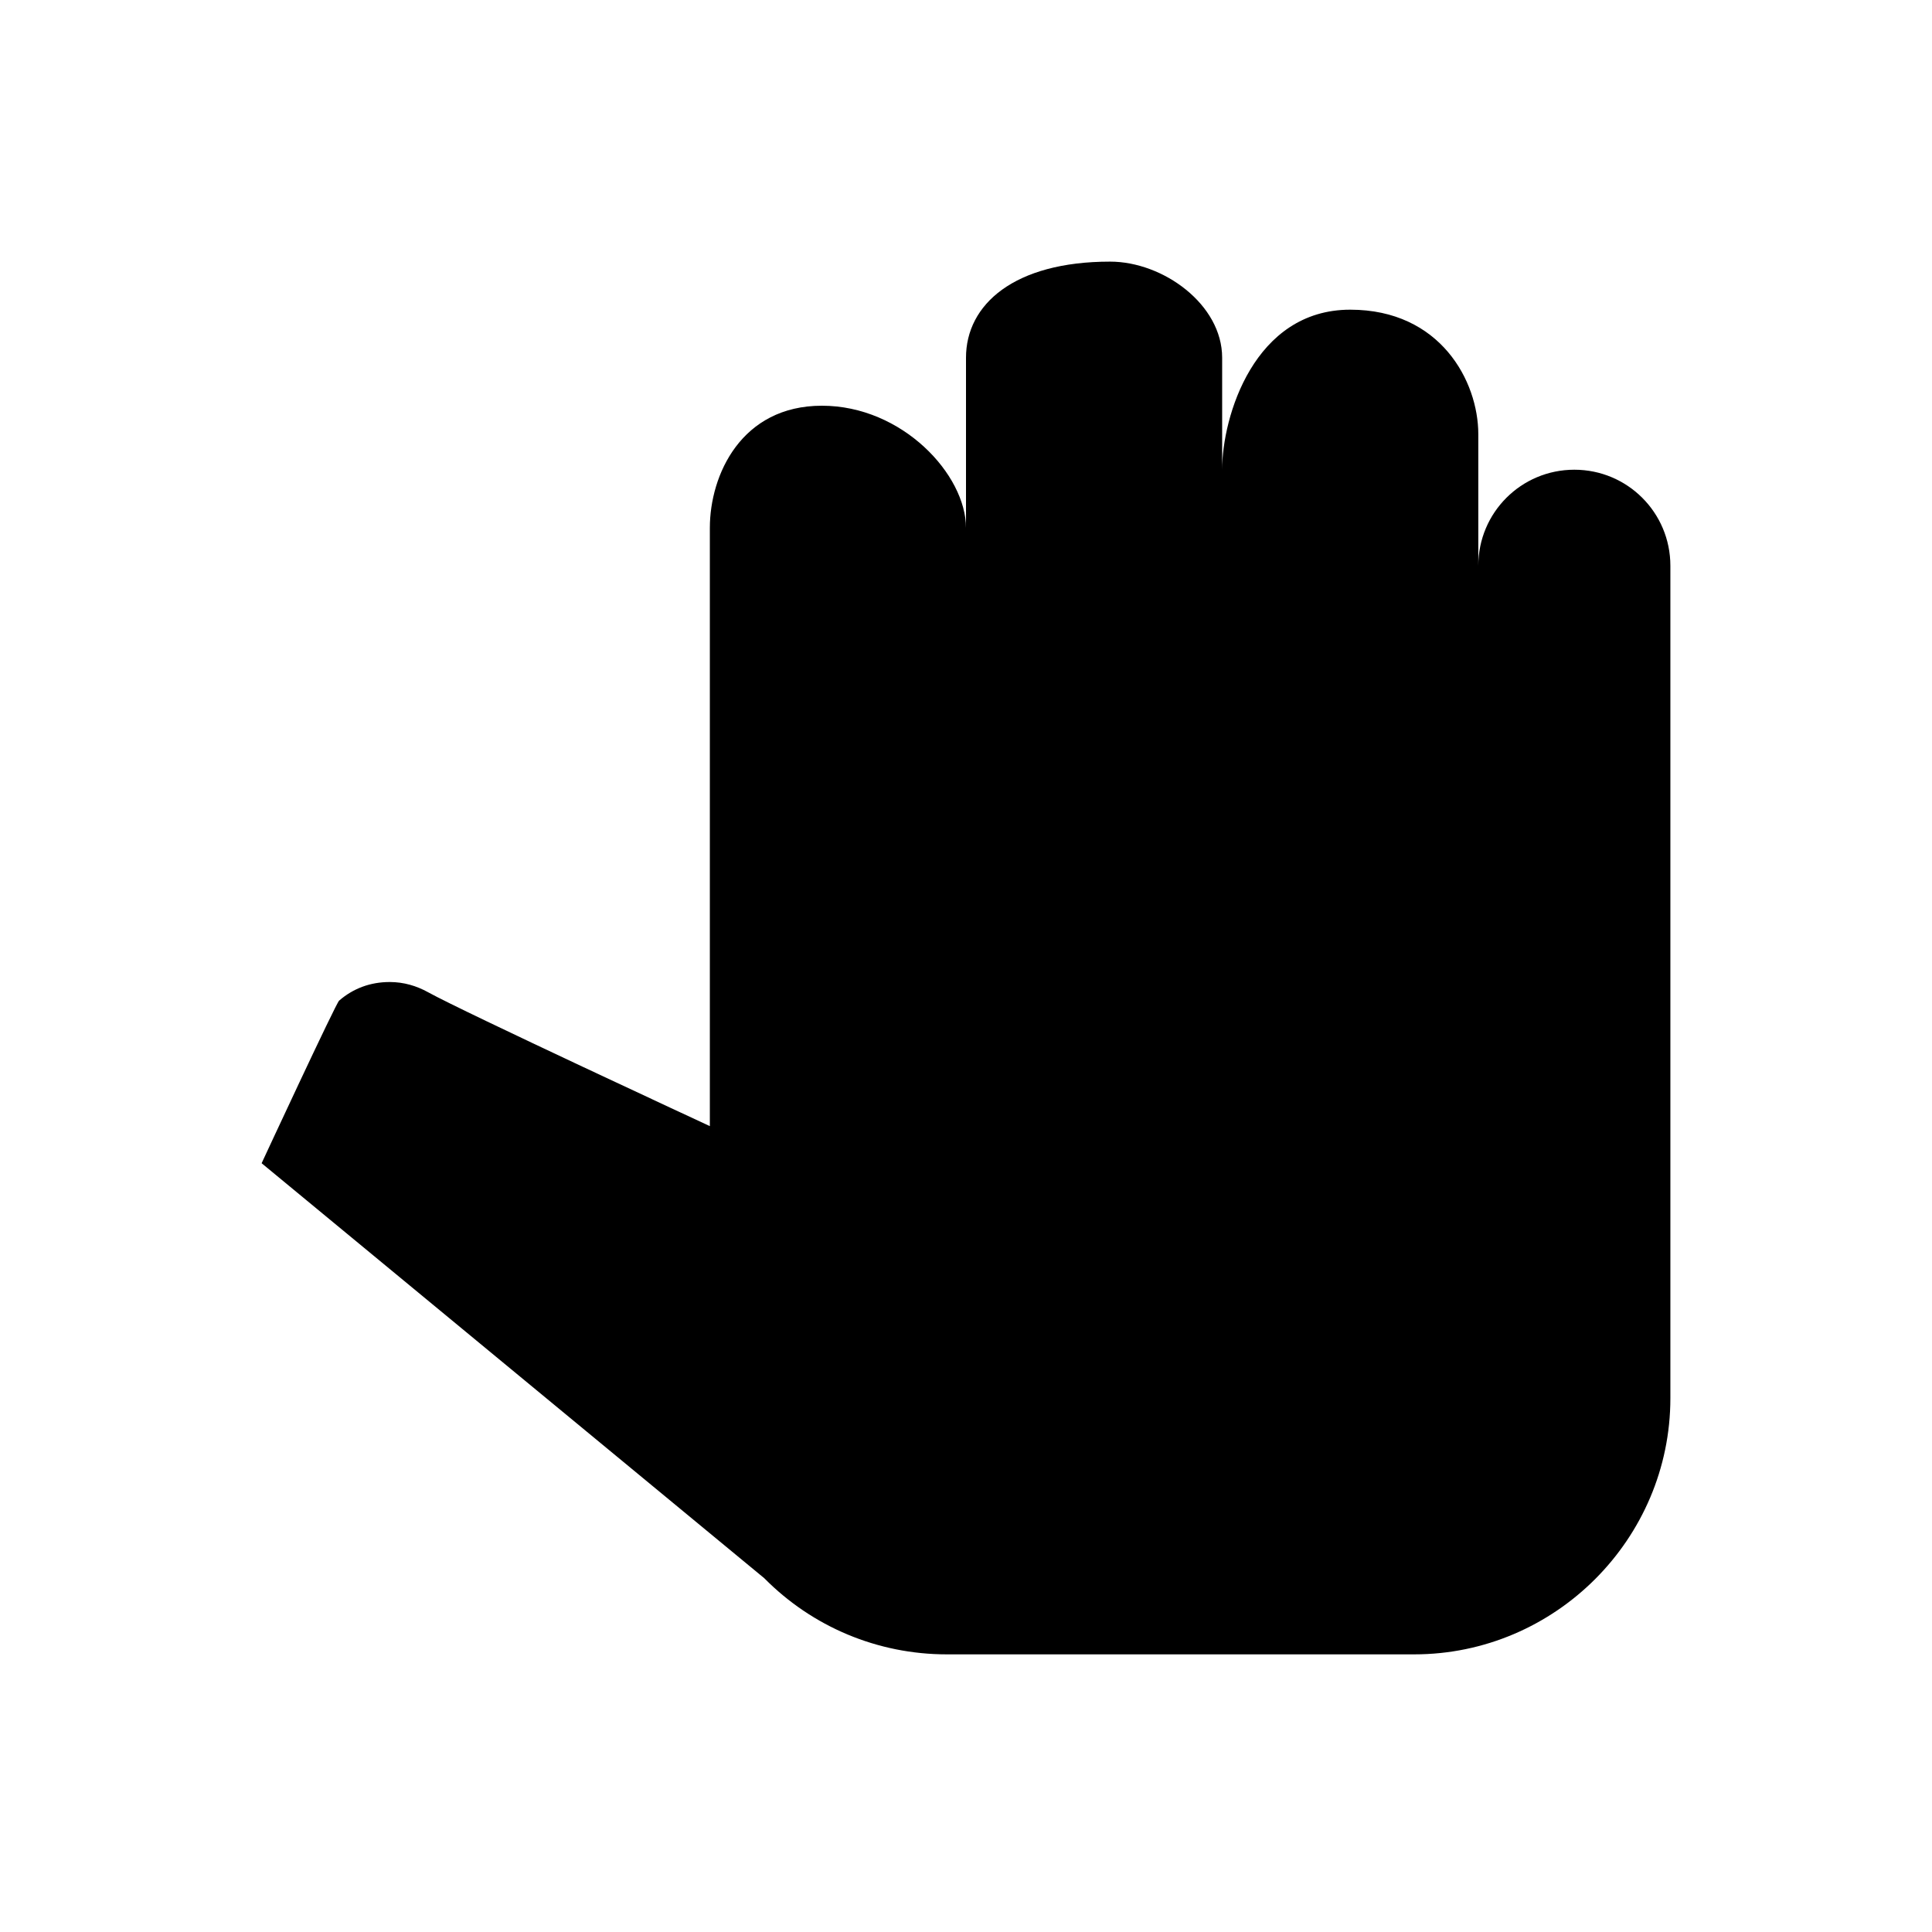
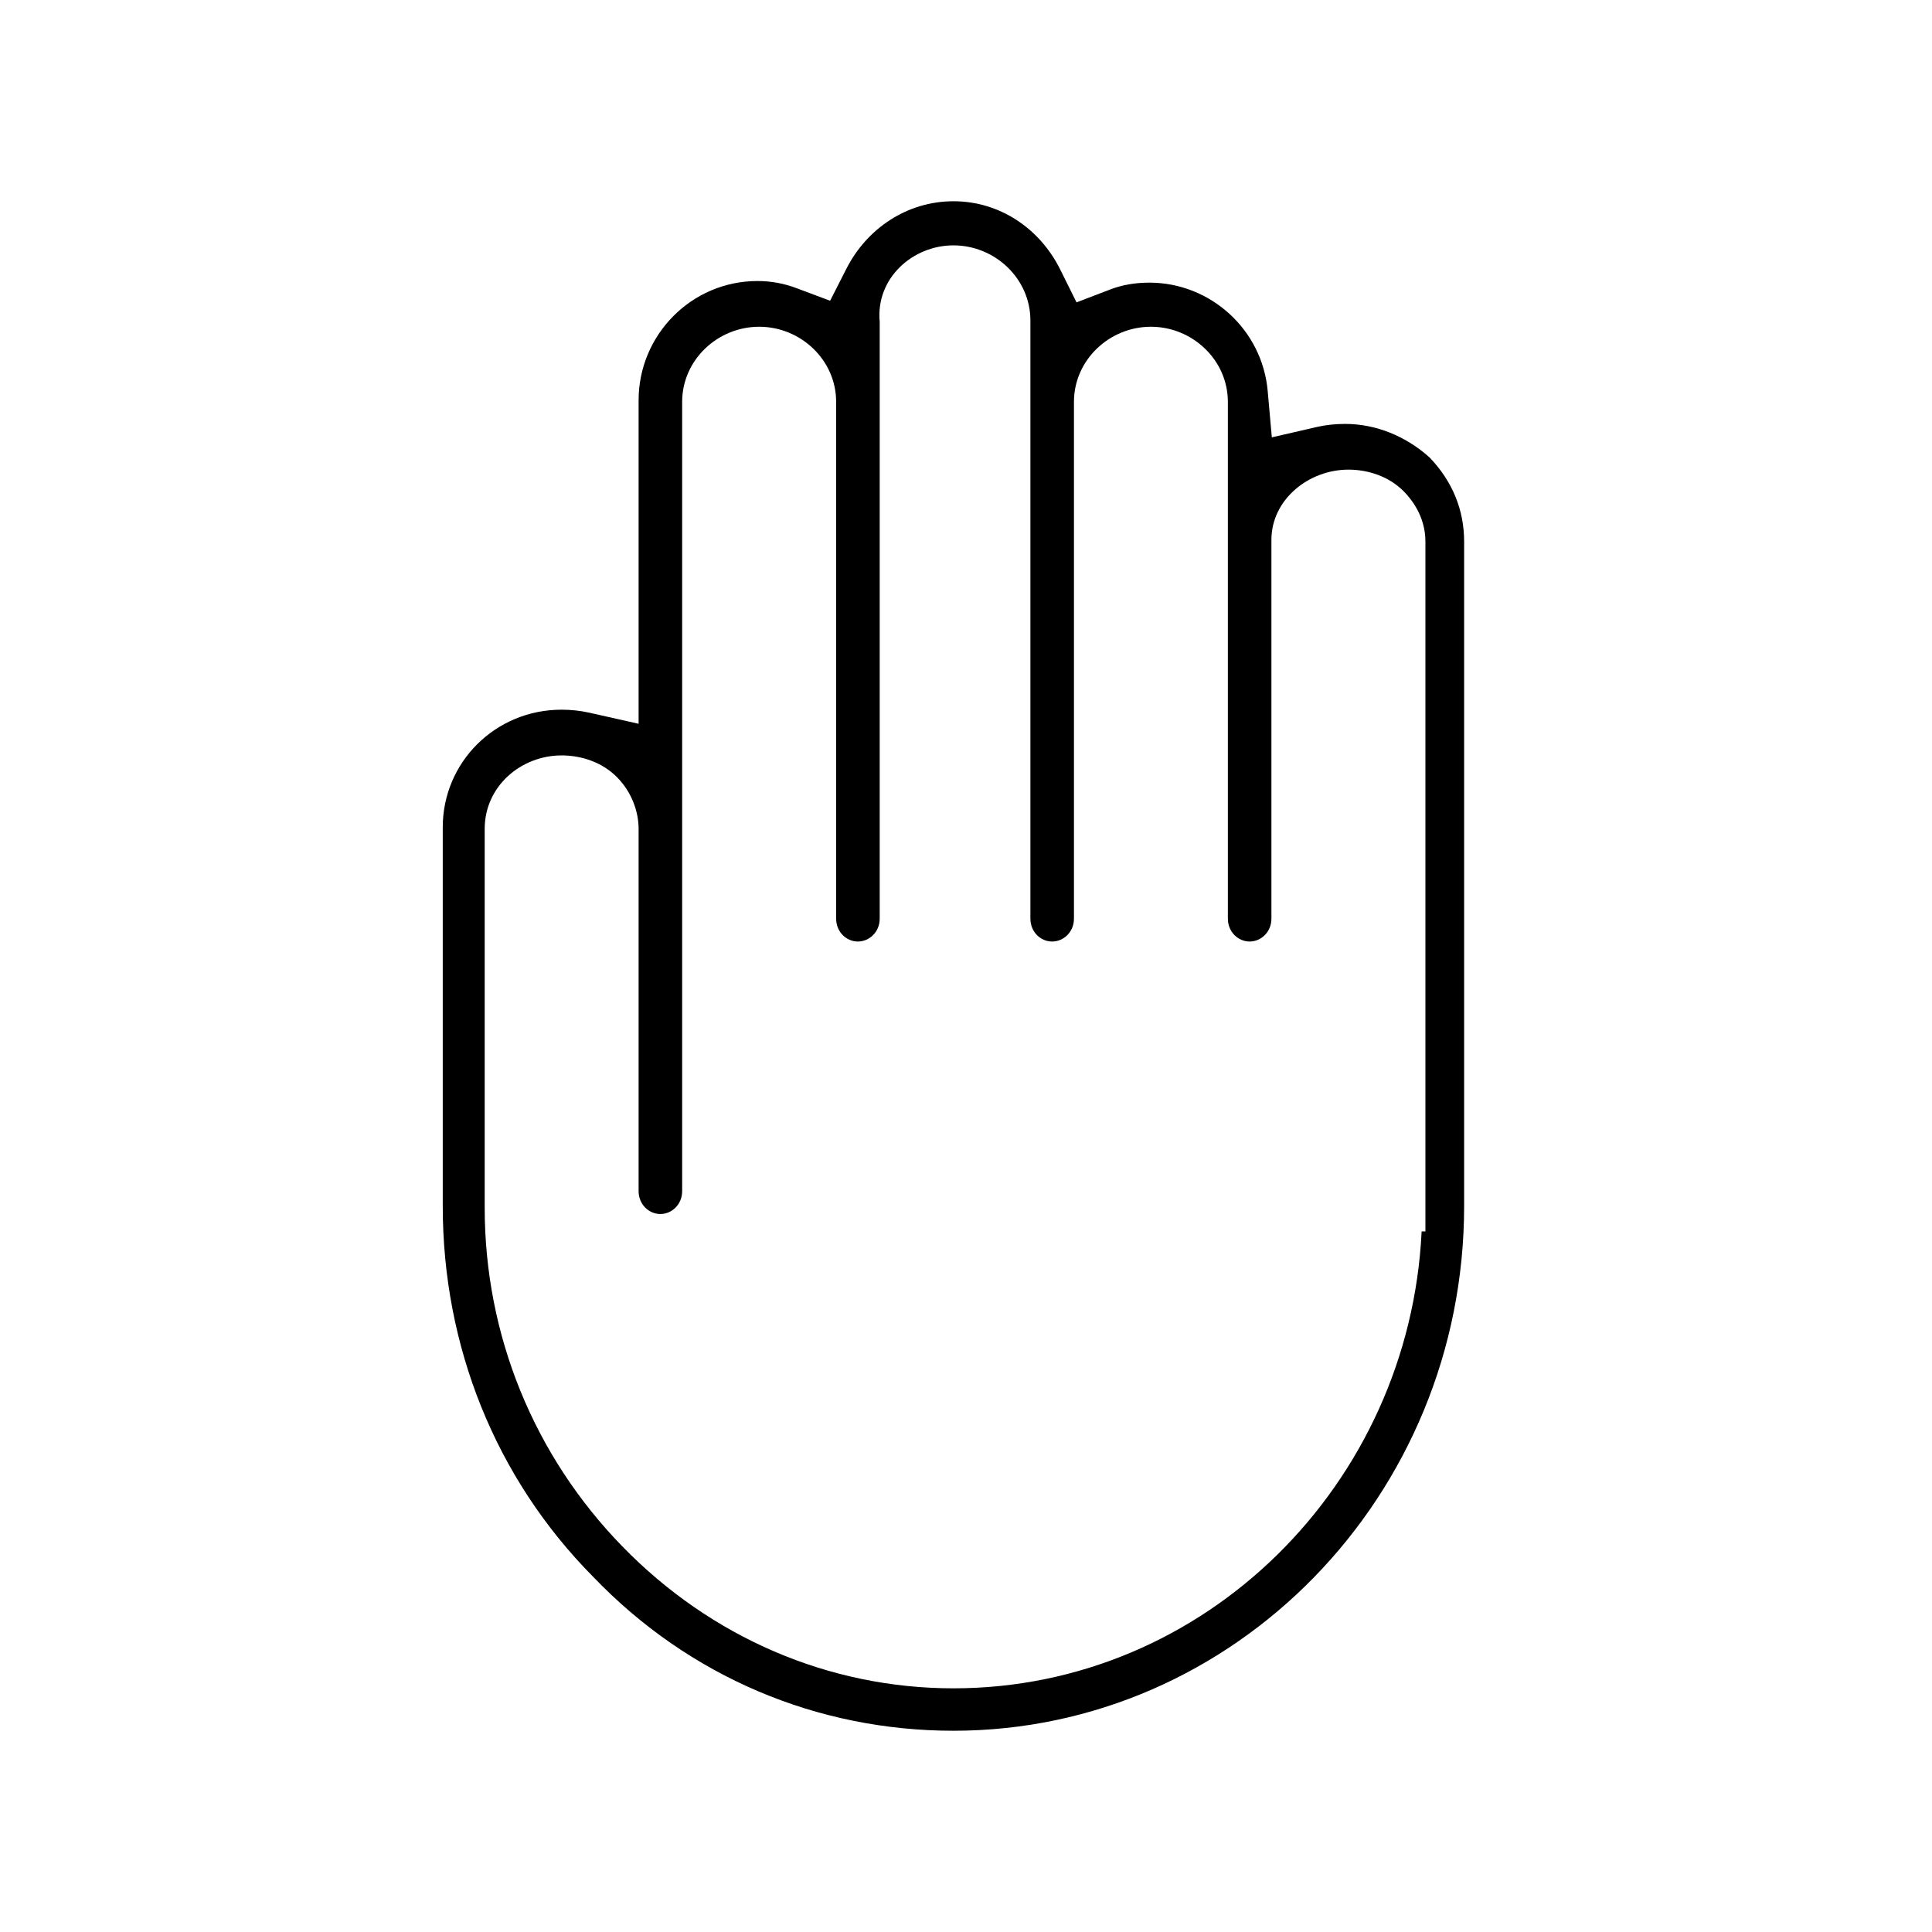
<svg xmlns="http://www.w3.org/2000/svg" viewBox="0 0 24 24">
-   <path d="M20.75 7.028V17.369C20.75 19.119 19.318 20.551 17.568 20.551H11.761C10.902 20.551 10.091 20.209 9.494 19.605L3.25 14.45C3.25 14.45 4.181 12.445 4.213 12.43C4.388 12.278 4.602 12.199 4.841 12.199C5.016 12.199 5.175 12.247 5.318 12.326C5.757 12.57 8.818 13.989 8.818 13.989V6.558C8.818 5.898 9.21 5.04 10.21 5.04C11.211 5.04 12 5.898 12 6.558V11.403L12 4.443C12 3.783 12.597 3.25 13.79 3.25C14.45 3.25 15.182 3.783 15.182 4.443V11.403V5.835C15.182 5.175 15.58 3.847 16.773 3.847C17.891 3.847 18.364 4.734 18.364 5.394V11.403V7.028C18.364 6.368 18.897 5.835 19.557 5.835C20.217 5.835 20.75 6.368 20.75 7.028Z" />
+   <path d="M9.893 3.579L10.312 3.736L10.515 3.337C10.768 2.839 11.268 2.5 11.844 2.5C12.418 2.5 12.917 2.837 13.171 3.349L13.373 3.756L13.797 3.594C13.938 3.54 14.1 3.511 14.277 3.511C15.04 3.511 15.682 4.098 15.748 4.86L15.799 5.433L16.359 5.304C16.467 5.279 16.584 5.266 16.71 5.266C17.093 5.266 17.466 5.419 17.759 5.683C18.043 5.979 18.188 6.336 18.188 6.727V14.982C18.188 18.583 15.336 21.5 11.844 21.5C10.154 21.5 8.561 20.831 7.37 19.589L7.37 19.589L7.365 19.584C6.155 18.361 5.5 16.723 5.5 14.982V10.277C5.5 9.471 6.151 8.816 6.977 8.816C7.089 8.816 7.209 8.828 7.324 8.854L7.933 8.991V8.366V4.972C7.933 4.162 8.589 3.491 9.41 3.491C9.574 3.491 9.737 3.52 9.893 3.579ZM10.928 3.997V11.412C10.928 11.579 10.798 11.696 10.657 11.696C10.512 11.696 10.387 11.575 10.387 11.412V4.993C10.387 4.47 9.945 4.059 9.431 4.059C8.916 4.059 8.474 4.47 8.474 4.993V14.797C8.474 14.964 8.344 15.081 8.204 15.081C8.059 15.081 7.933 14.96 7.933 14.797V10.297C7.933 10.077 7.844 9.838 7.669 9.659L7.317 10.002L7.669 9.659C7.482 9.467 7.219 9.384 6.977 9.384C6.473 9.384 6.021 9.766 6.021 10.297V15.003C6.021 16.587 6.634 18.085 7.733 19.212C8.832 20.34 10.294 20.973 11.844 20.973C14.972 20.973 17.51 18.435 17.66 15.297H17.707V14.797V6.727C17.707 6.404 17.52 6.188 17.442 6.108C17.255 5.916 16.992 5.834 16.751 5.834C16.256 5.834 15.794 6.206 15.794 6.706V11.412C15.794 11.579 15.664 11.696 15.524 11.696C15.379 11.696 15.253 11.575 15.253 11.412V4.993C15.253 4.47 14.811 4.059 14.297 4.059C13.783 4.059 13.341 4.47 13.341 4.993V11.412C13.341 11.579 13.211 11.696 13.07 11.696C12.925 11.696 12.8 11.575 12.8 11.412V3.981C12.8 3.459 12.358 3.048 11.844 3.048C11.336 3.048 10.877 3.458 10.928 3.997Z" />
</svg>
